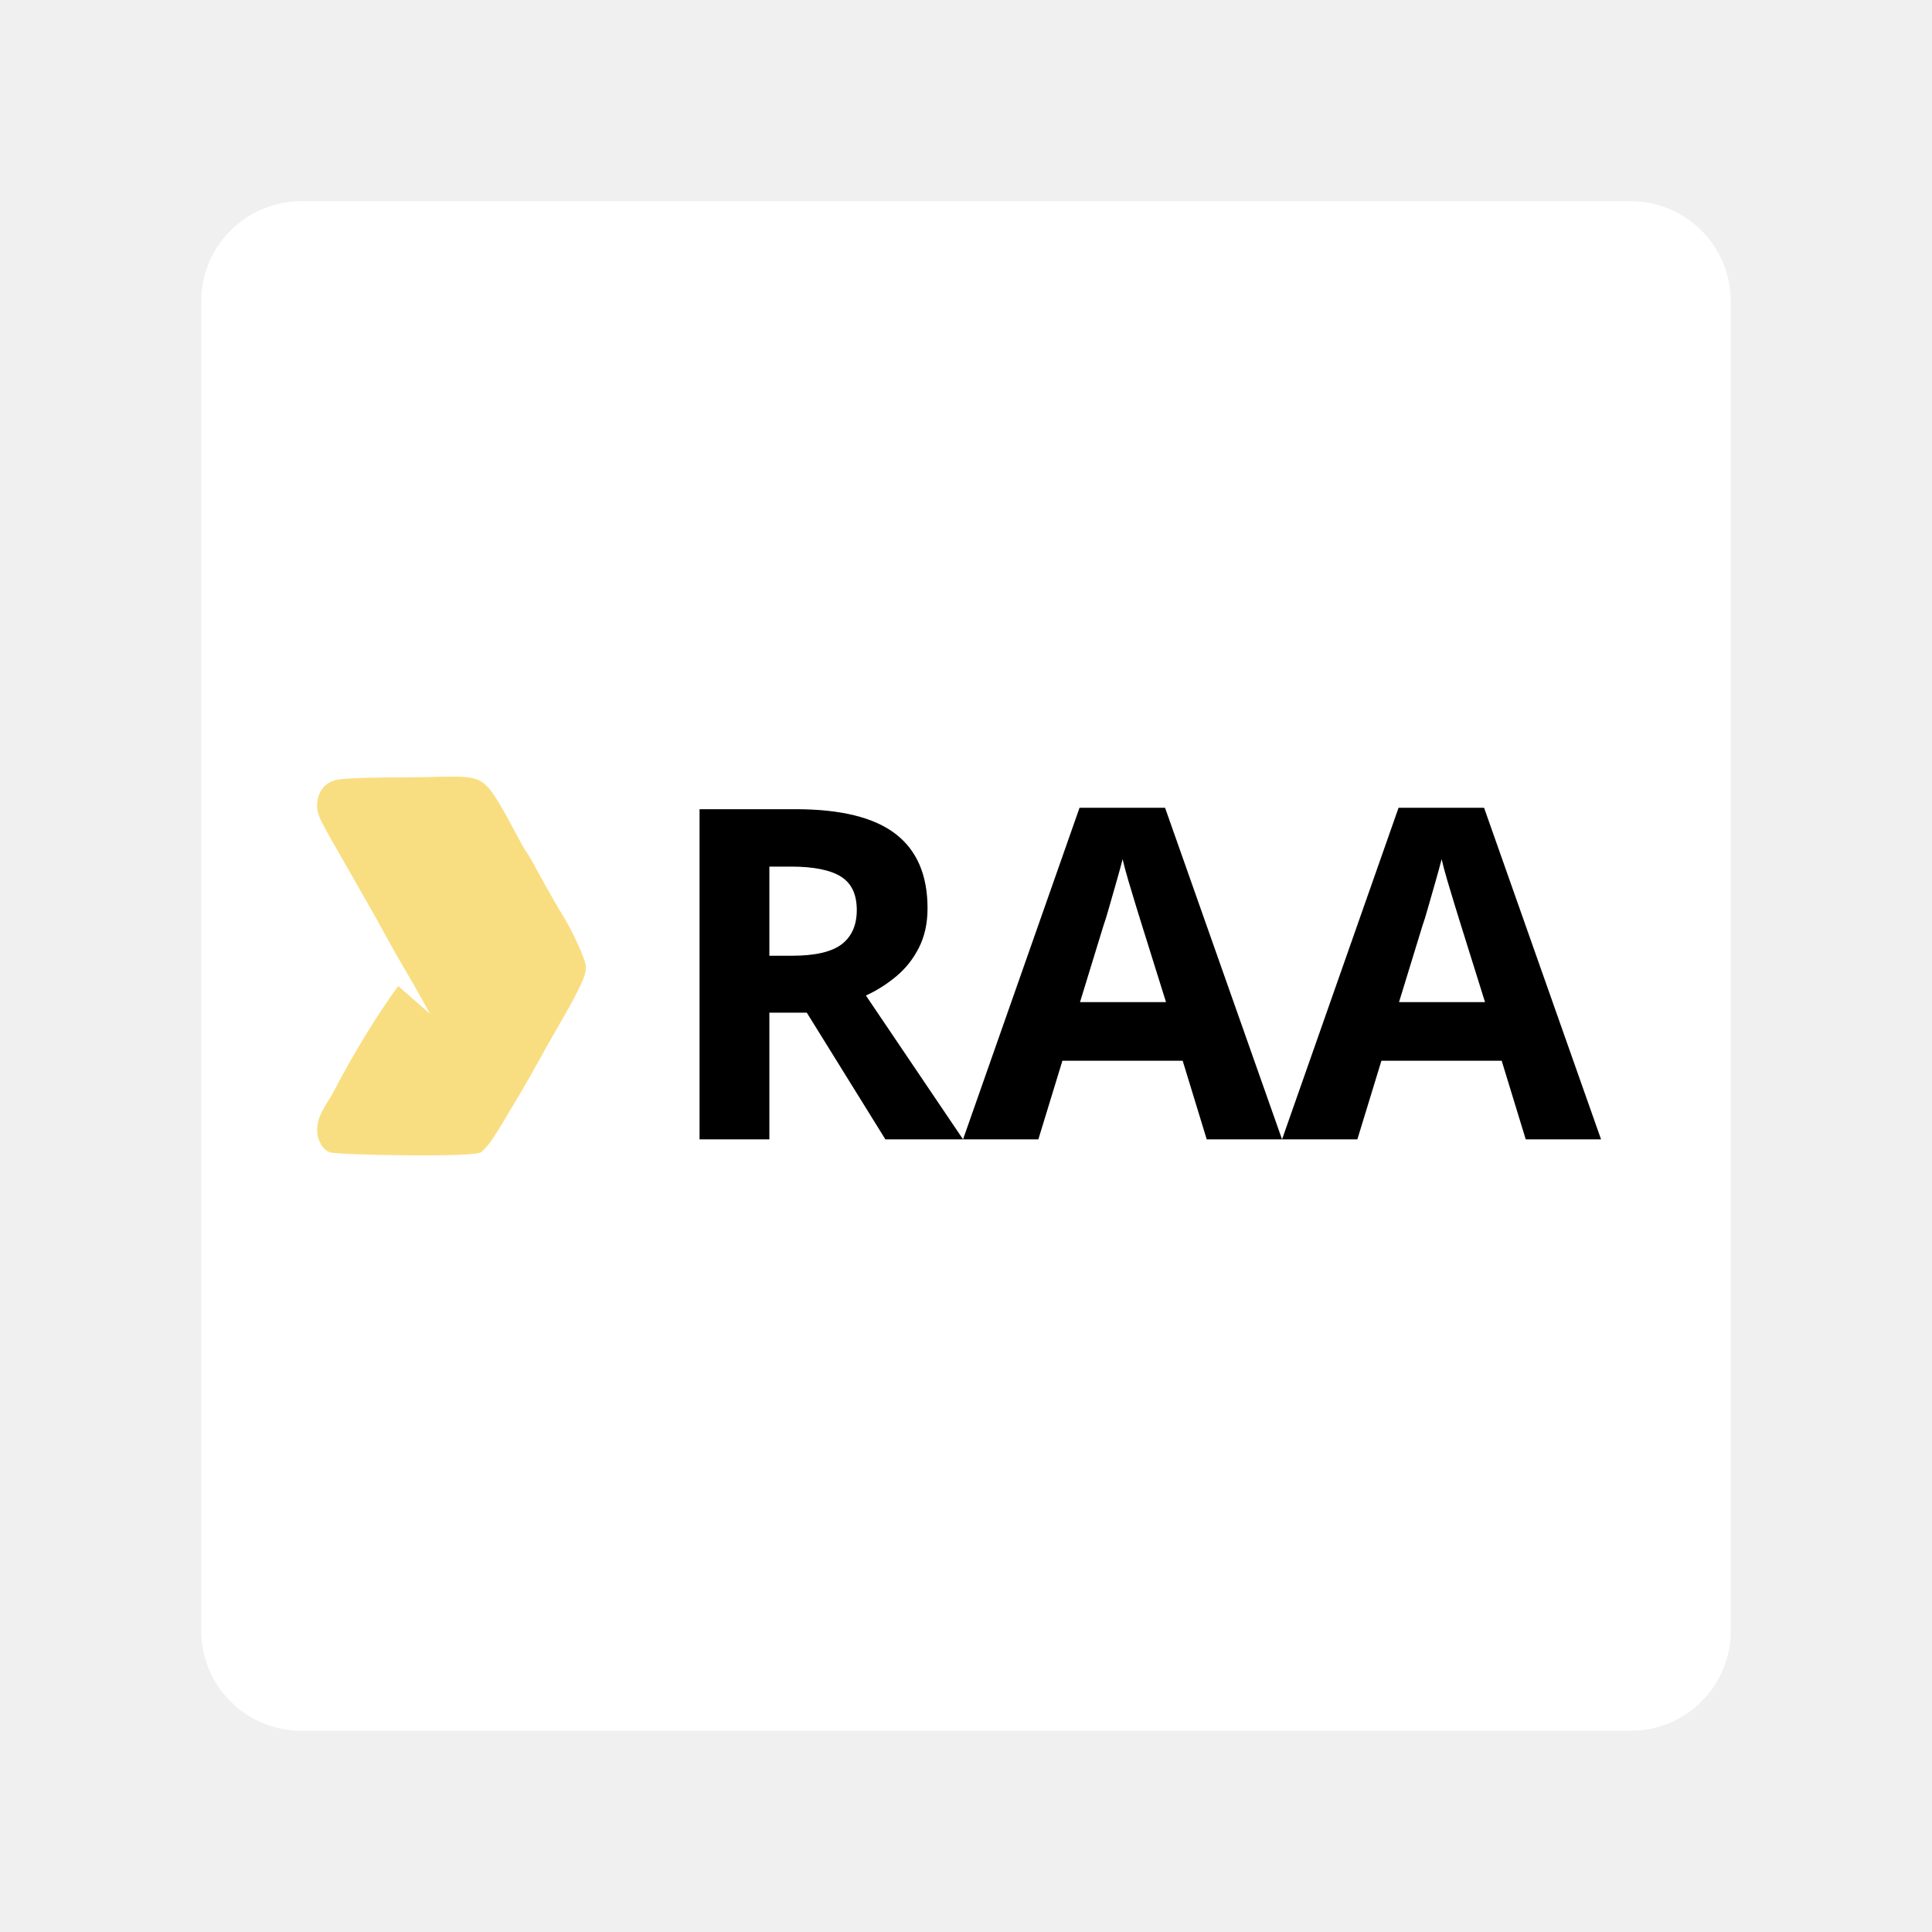
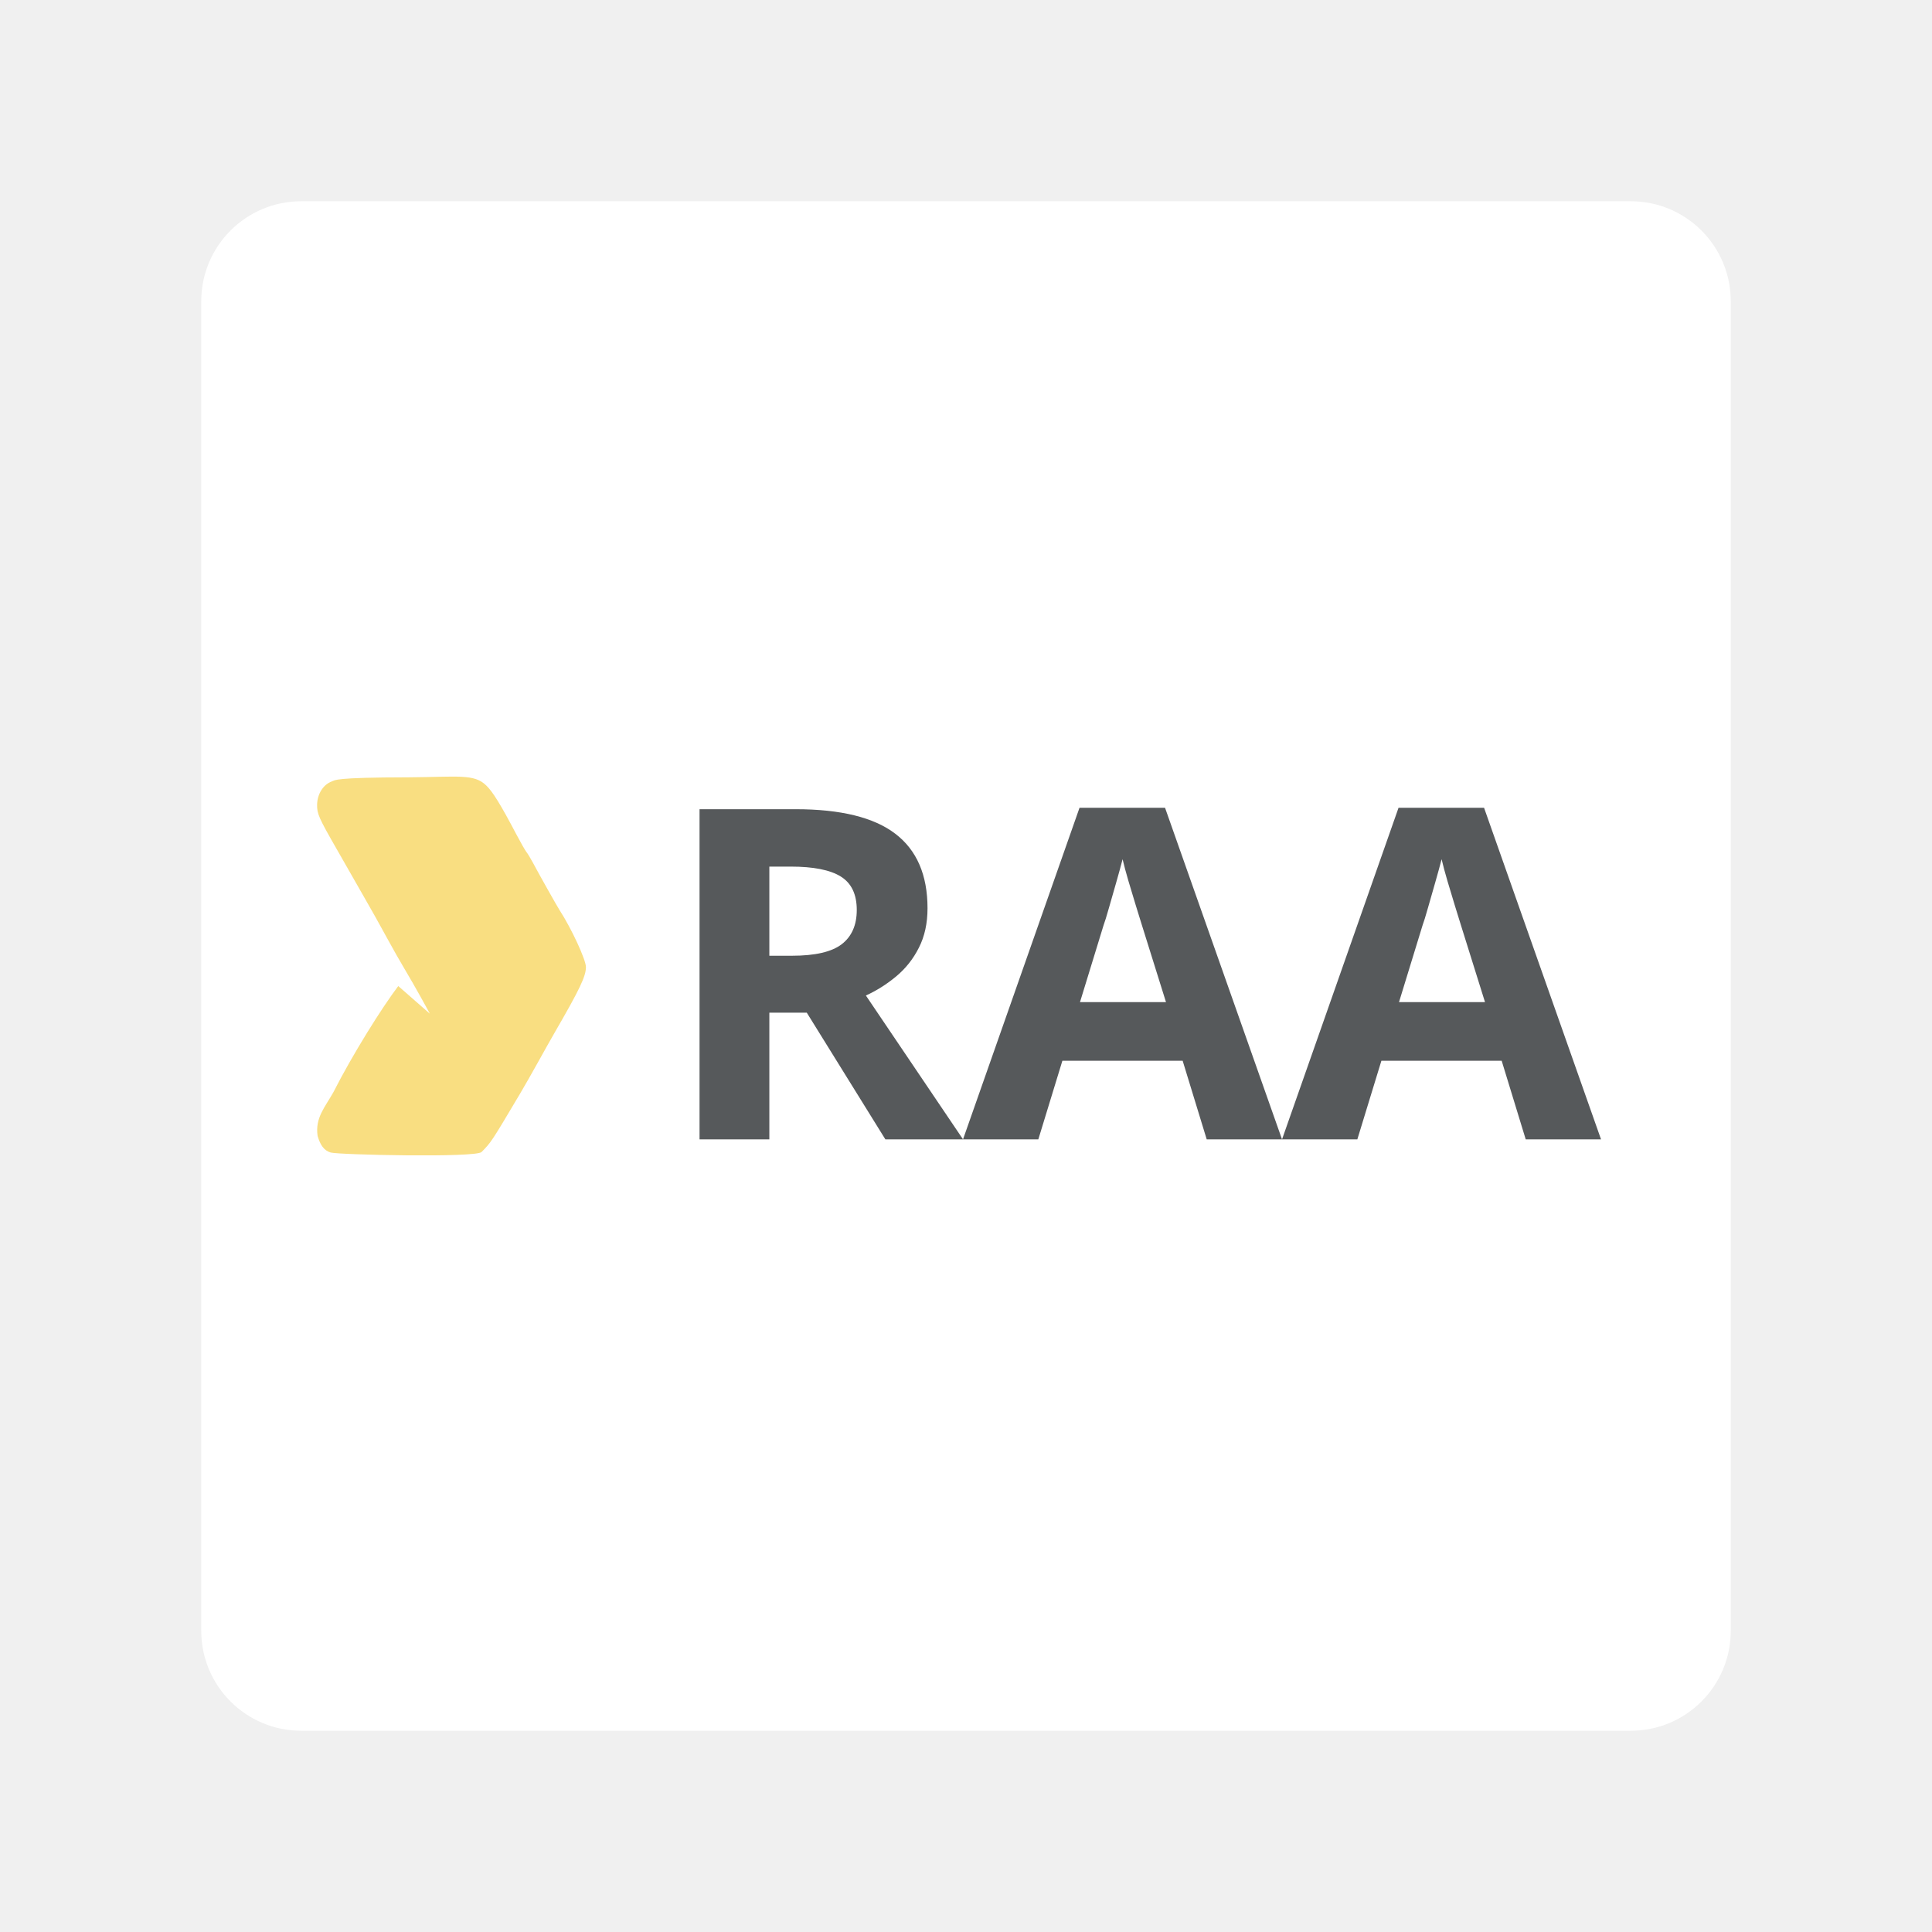
<svg xmlns="http://www.w3.org/2000/svg" width="192" height="192" version="1.1" viewBox="0 0 192 192" id="svg14">
  <defs id="defs18" />
  <rect x="20" y="20" width="152" height="152" rx="9.935" opacity="0.63" id="rect2" style="fill:#ffffff;stroke:none;stroke-width:1;stroke-miterlimit:4;stroke-dasharray:none;fill-opacity:1;opacity:1" />
-   <g id="g842" transform="translate(-0.9356288)">
-     <text xml:space="preserve" style="font-size:45.946px;line-height:1.25;font-family:Now;-inkscape-font-specification:Now;stroke-width:1" x="66.315" y="113.23" id="text2226">
-       <tspan id="tspan2224" x="66.315" y="113.23" style="font-style:normal;font-variant:normal;font-weight:bold;font-stretch:normal;font-family:Now;-inkscape-font-specification:'Now Bold';stroke-width:1">RAA</tspan>
-     </text>
-     <path style="fill:#f9de81;fill-opacity:1;stroke-width:1" d="m 33.793,114.534 c -0.669,-0.195 -1.039,-0.764 -1.294,-1.651 -0.266,-1.807 0.755,-2.876 1.575,-4.351 1.885,-3.719 4.829,-8.419 6.441,-10.54 1.767,1.558 1.761,1.529 3.127,2.738 0.116,0.177 -1.441,-2.671 -2.537,-4.5 -0.417,-0.695 -1.117,-1.928 -1.557,-2.739 -0.44,-0.811 -1.028,-1.877 -1.308,-2.368 -0.28,-0.491 -0.725,-1.275 -0.989,-1.741 -0.502,-0.885 -2.141,-3.757 -2.847,-4.987 -1.786,-3.111 -1.967,-3.521 -1.955,-4.41 0.015,-1.08 0.612,-2.026 1.472,-2.331 0.327,-0.116 0.113,-0.394 7.613,-0.405 4.927,-0.036 6.532,-0.374 7.73,0.818 0.621,0.583 1.451,1.928 2.949,4.78 0.447,0.851 0.918,1.677 1.045,1.835 0.128,0.158 0.42,0.64 0.649,1.072 0.6,1.13 2.38,4.294 2.652,4.715 1.172,1.81 2.606,4.912 2.606,5.635 0,0.919 -0.61,2.199 -3.106,6.511 -0.872,1.506 -2.368,4.269 -3.44,6.073 -2.874,4.841 -2.872,4.826 -3.826,5.797 -0.573,0.583 -14.198,0.283 -15.001,0.05 z" id="path1552" />
-   </g>
+   <text xml:space="preserve" style="font-size:45.946px;line-height:1.25;font-family:Now;-inkscape-font-specification:Now;stroke-width:1;fill:#56595b;fill-opacity:1;" x="65.379" y="113.23" id="text2226">
+     <tspan id="tspan2224" x="65.379" y="113.23" style="font-style:normal;font-variant:normal;font-weight:bold;font-stretch:normal;font-family:Now;-inkscape-font-specification:'Now Bold';stroke-width:1;fill:#56595b;fill-opacity:1;">RAA</tspan>
+   </text>
+   <path style="fill:#f9de81;fill-opacity:1;stroke-width:1" d="m 32.857,114.534 c -0.669,-0.195 -1.039,-0.764 -1.294,-1.651 -0.266,-1.807 0.755,-2.876 1.575,-4.351 1.885,-3.719 4.829,-8.419 6.441,-10.54 1.767,1.558 1.761,1.529 3.127,2.738 0.116,0.177 -1.441,-2.671 -2.537,-4.5 -0.417,-0.695 -1.117,-1.928 -1.557,-2.739 -0.44,-0.811 -1.028,-1.877 -1.308,-2.368 -0.28,-0.491 -0.725,-1.275 -0.989,-1.741 -0.502,-0.885 -2.141,-3.757 -2.847,-4.987 -1.786,-3.111 -1.967,-3.521 -1.955,-4.41 0.015,-1.08 0.612,-2.026 1.472,-2.331 0.327,-0.116 0.113,-0.394 7.613,-0.405 4.927,-0.036 6.532,-0.374 7.73,0.818 0.621,0.583 1.451,1.928 2.949,4.78 0.447,0.851 0.918,1.677 1.045,1.835 0.128,0.158 0.42,0.64 0.649,1.072 0.6,1.13 2.38,4.294 2.652,4.715 1.172,1.81 2.606,4.912 2.606,5.635 0,0.919 -0.61,2.199 -3.106,6.511 -0.872,1.506 -2.368,4.269 -3.44,6.073 -2.874,4.841 -2.872,4.826 -3.826,5.797 -0.573,0.583 -14.198,0.283 -15.001,0.05 z" id="path1552" />
</svg>
